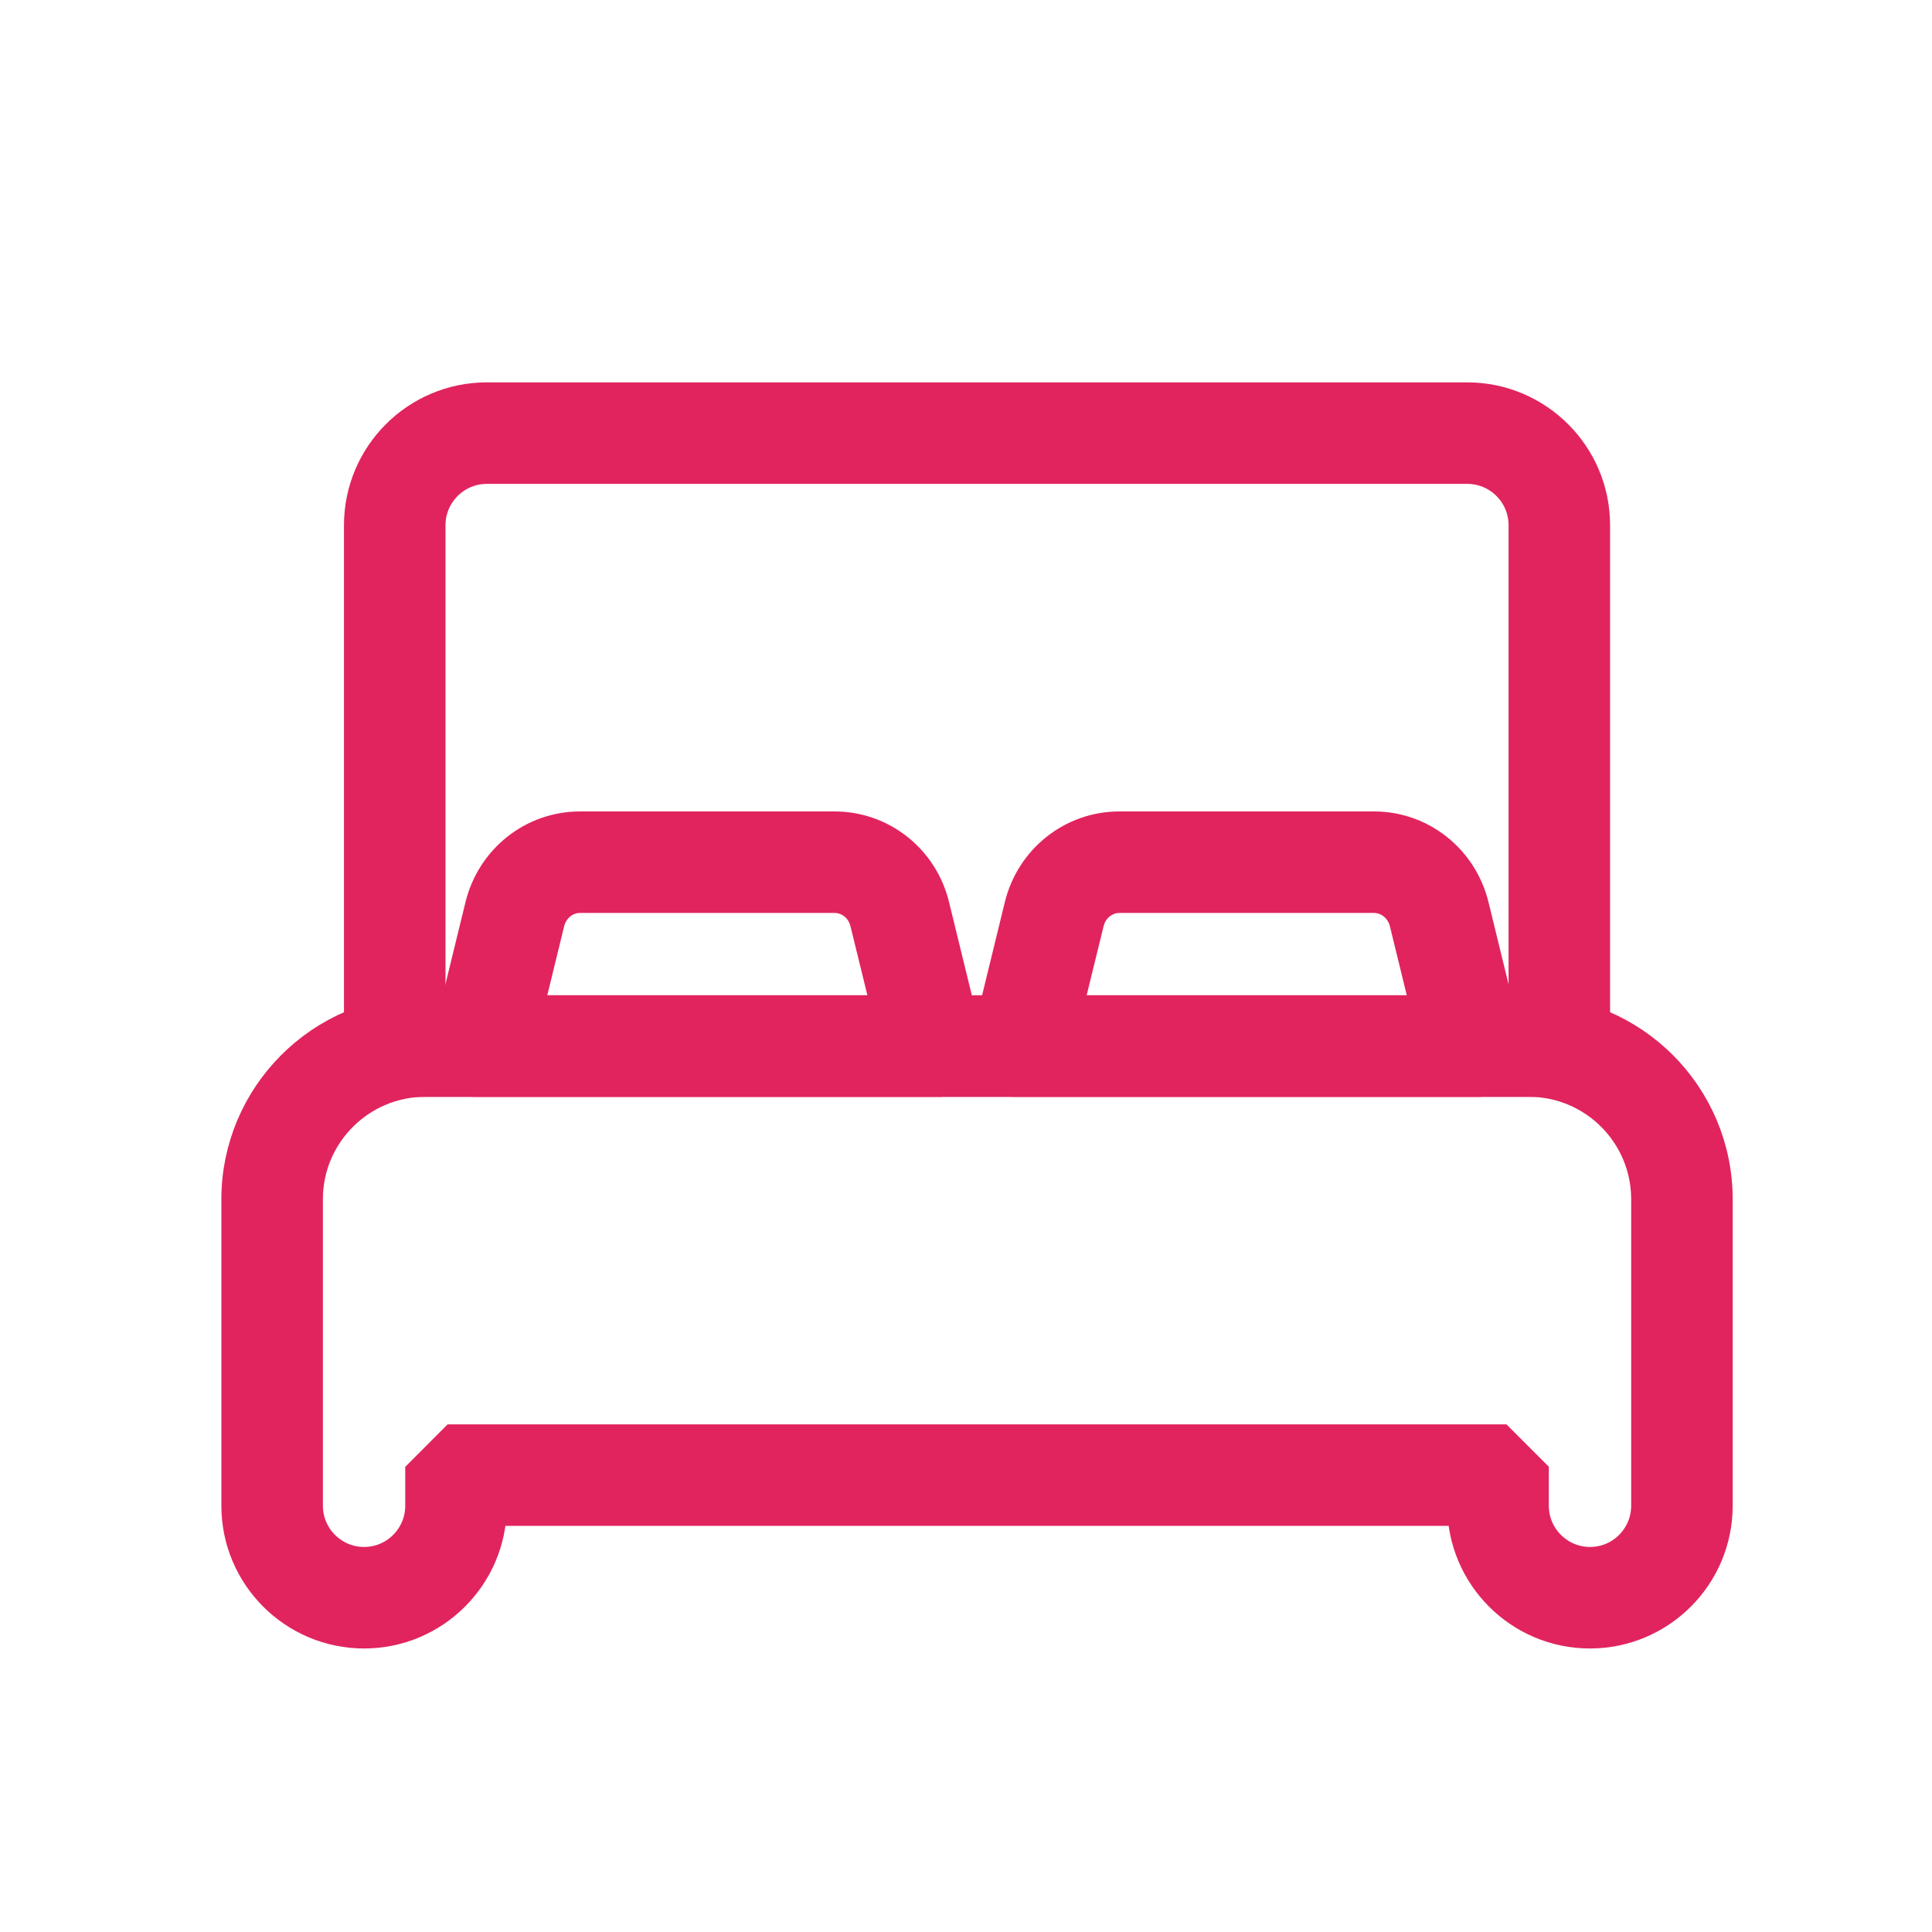
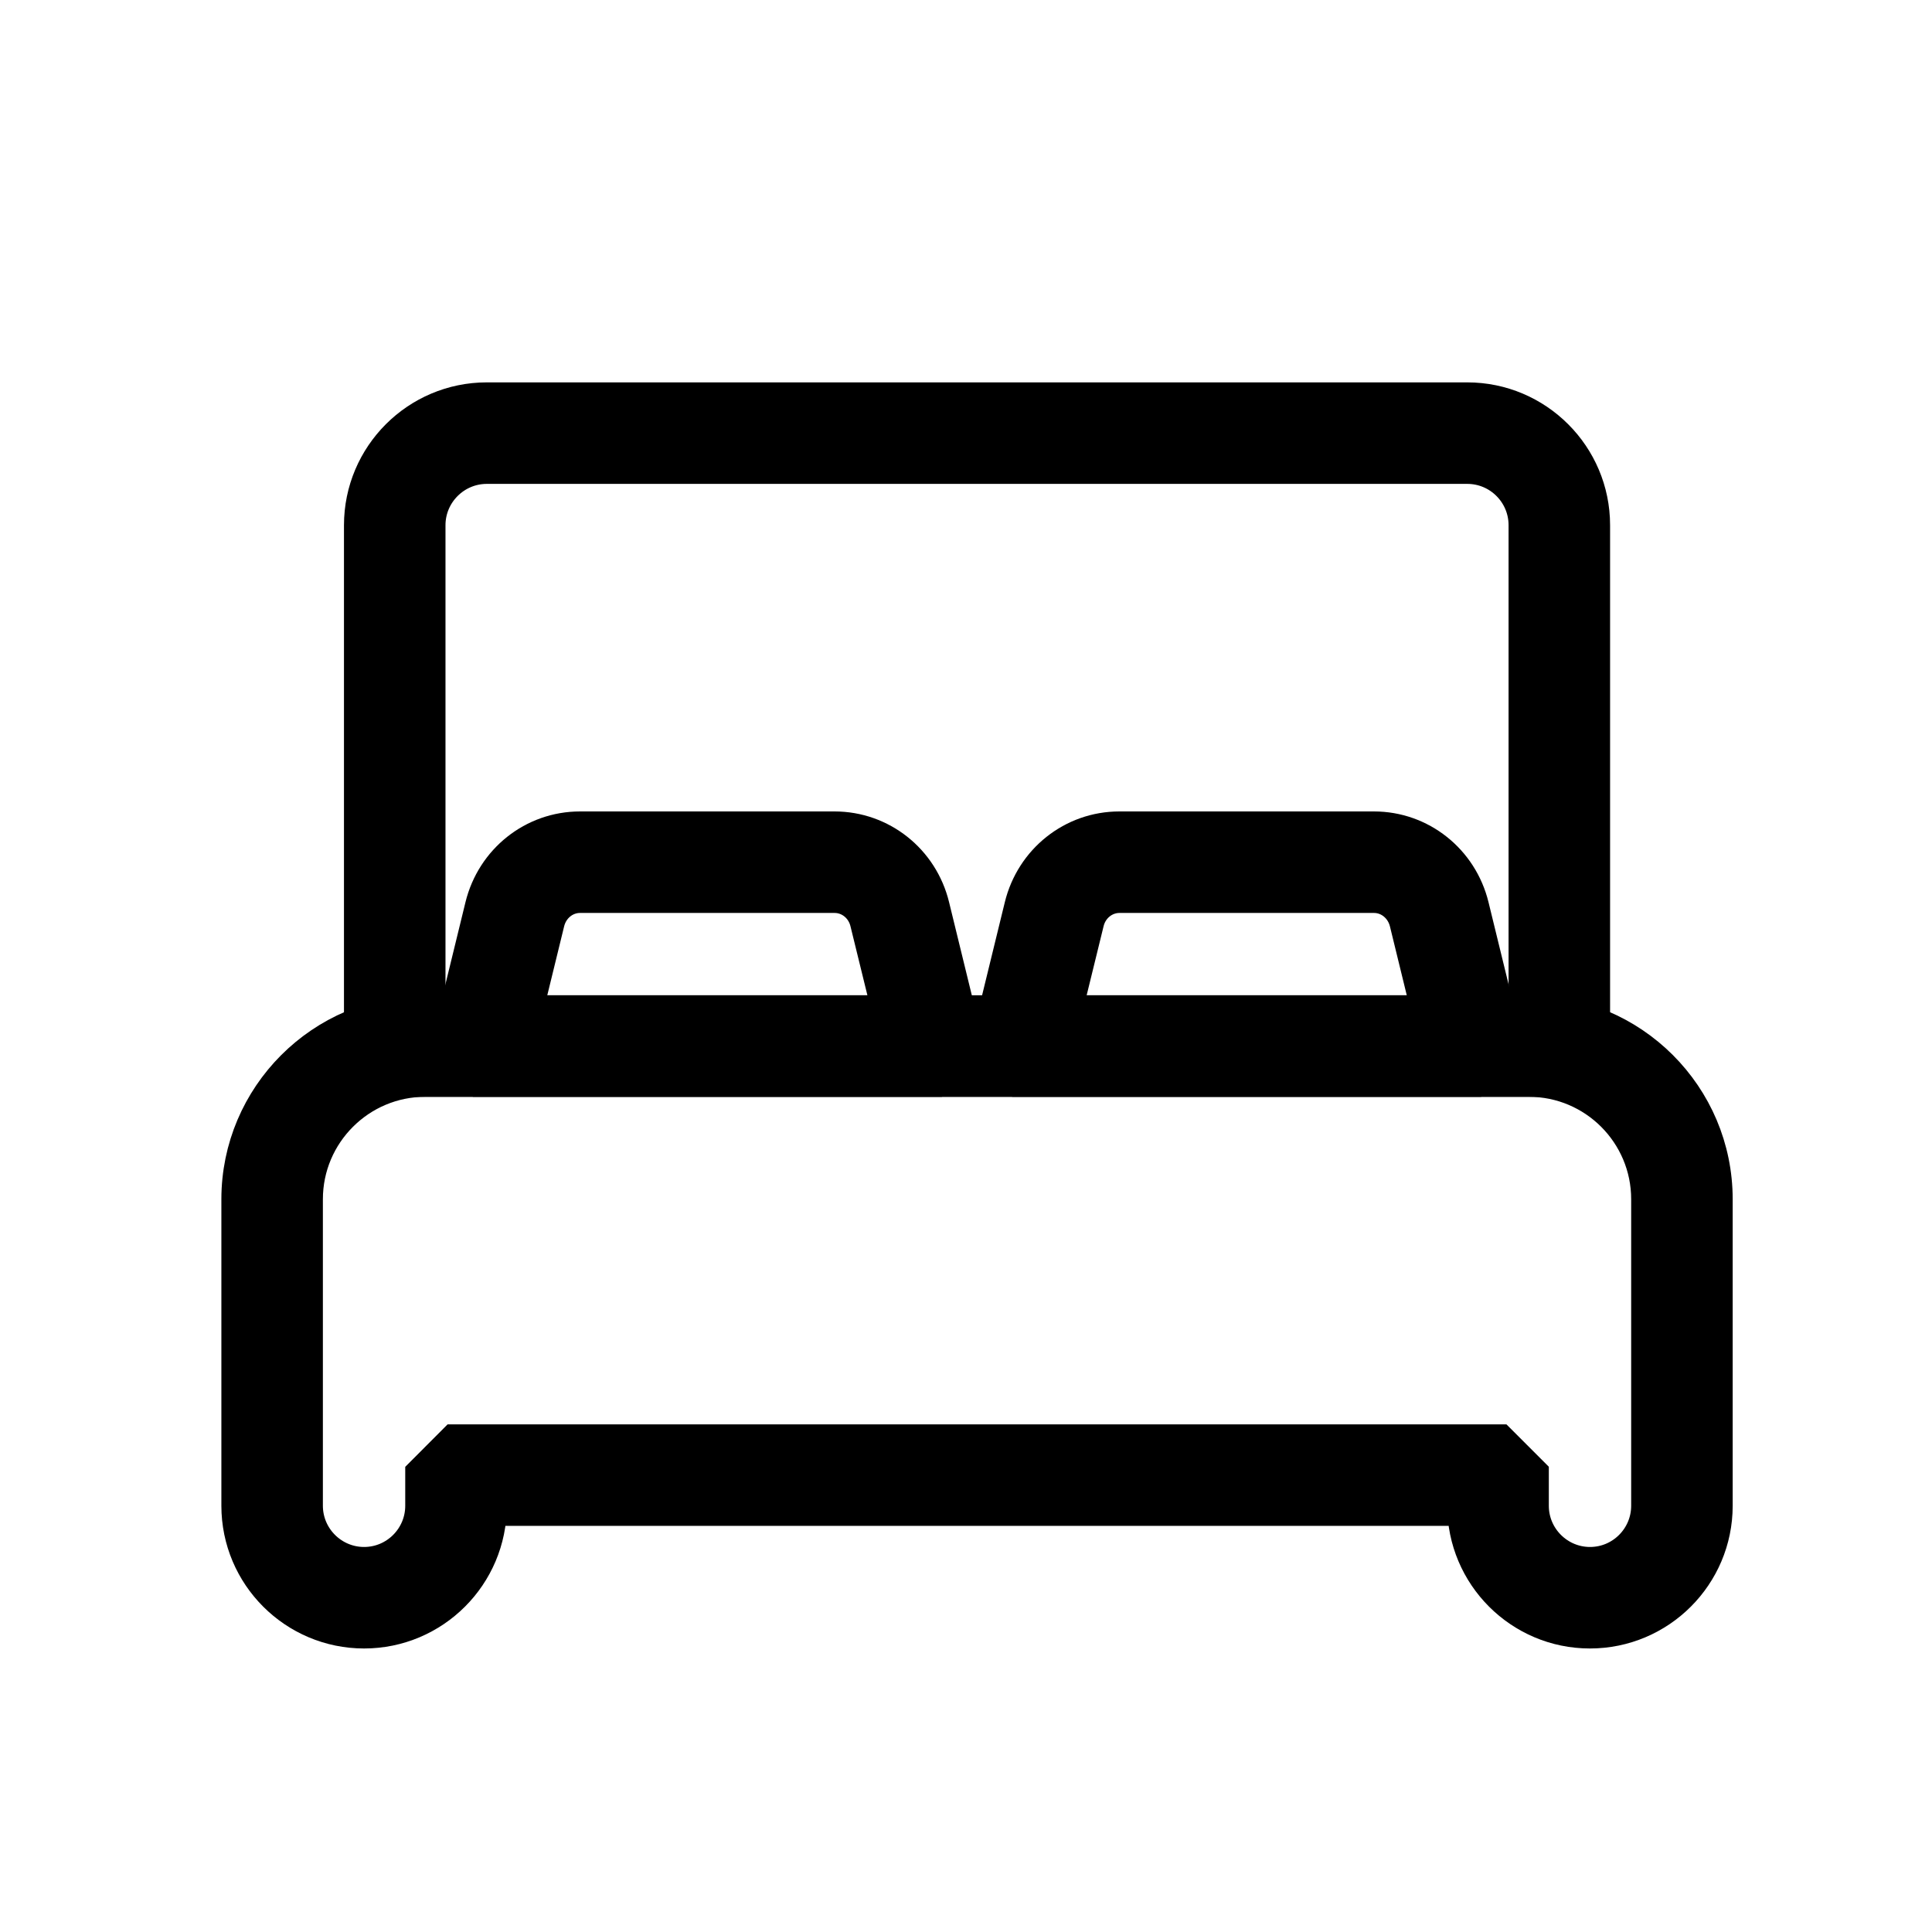
<svg xmlns="http://www.w3.org/2000/svg" width="24" height="24" viewBox="0 0 24 24">
-   <g fill="#E1245E" stroke="#E1245E" stroke-width=".5">
+   <g fill="currentColor" stroke="currentColor" stroke-width=".5">
    <path d="M8.579 8.375H2.995l-.37-.47.4-1.638c.135-.552.62-.937 1.18-.937h3.162c.56 0 1.046.385 1.18.937l.4 1.637-.368.471zm-5.1-.761h4.615l-.286-1.166c-.05-.21-.232-.357-.44-.357H4.205c-.208 0-.389.147-.44.357L3.48 7.614zM15.278 8.375H9.695l-.37-.47.4-1.638c.135-.552.62-.937 1.18-.937h3.163c.56 0 1.045.385 1.18.937l.4 1.637-.37.471zm-5.098-.761h4.614l-.285-1.166c-.052-.21-.233-.357-.44-.357h-3.163c-.208 0-.39.147-.44.357l-.286 1.166z" transform="translate(3 5)" />
    <path d="M16.75 15.228c-.839 0-1.522-.683-1.522-1.523H3.046c0 .84-.683 1.523-1.523 1.523-.84 0-1.523-.683-1.523-1.523V9.897C0 8.64 1.024 7.614 2.283 7.614h13.708c1.259 0 2.283 1.024 2.283 2.283v3.808c0 .84-.683 1.523-1.523 1.523zM2.666 12.944h12.944l.38.38v.381c0 .42.342.762.762.762s.761-.342.761-.762V9.897c0-.84-.682-1.522-1.521-1.522H2.283c-.839 0-1.522.683-1.522 1.522v3.808c0 .42.342.762.762.762s.761-.342.761-.762v-.38l.38-.381z" transform="translate(3 5)" />
    <path d="M16.37 8.375H1.903l-.38-.38v-6.47C1.523.683 2.207 0 3.047 0h12.18c.84 0 1.524.684 1.524 1.524v6.47l-.38.381zM2.284 7.614H15.99v-6.09c0-.42-.341-.763-.763-.763H3.047c-.42 0-.763.343-.763.763v6.09z" transform="translate(3 5)" />
  </g>
</svg>
